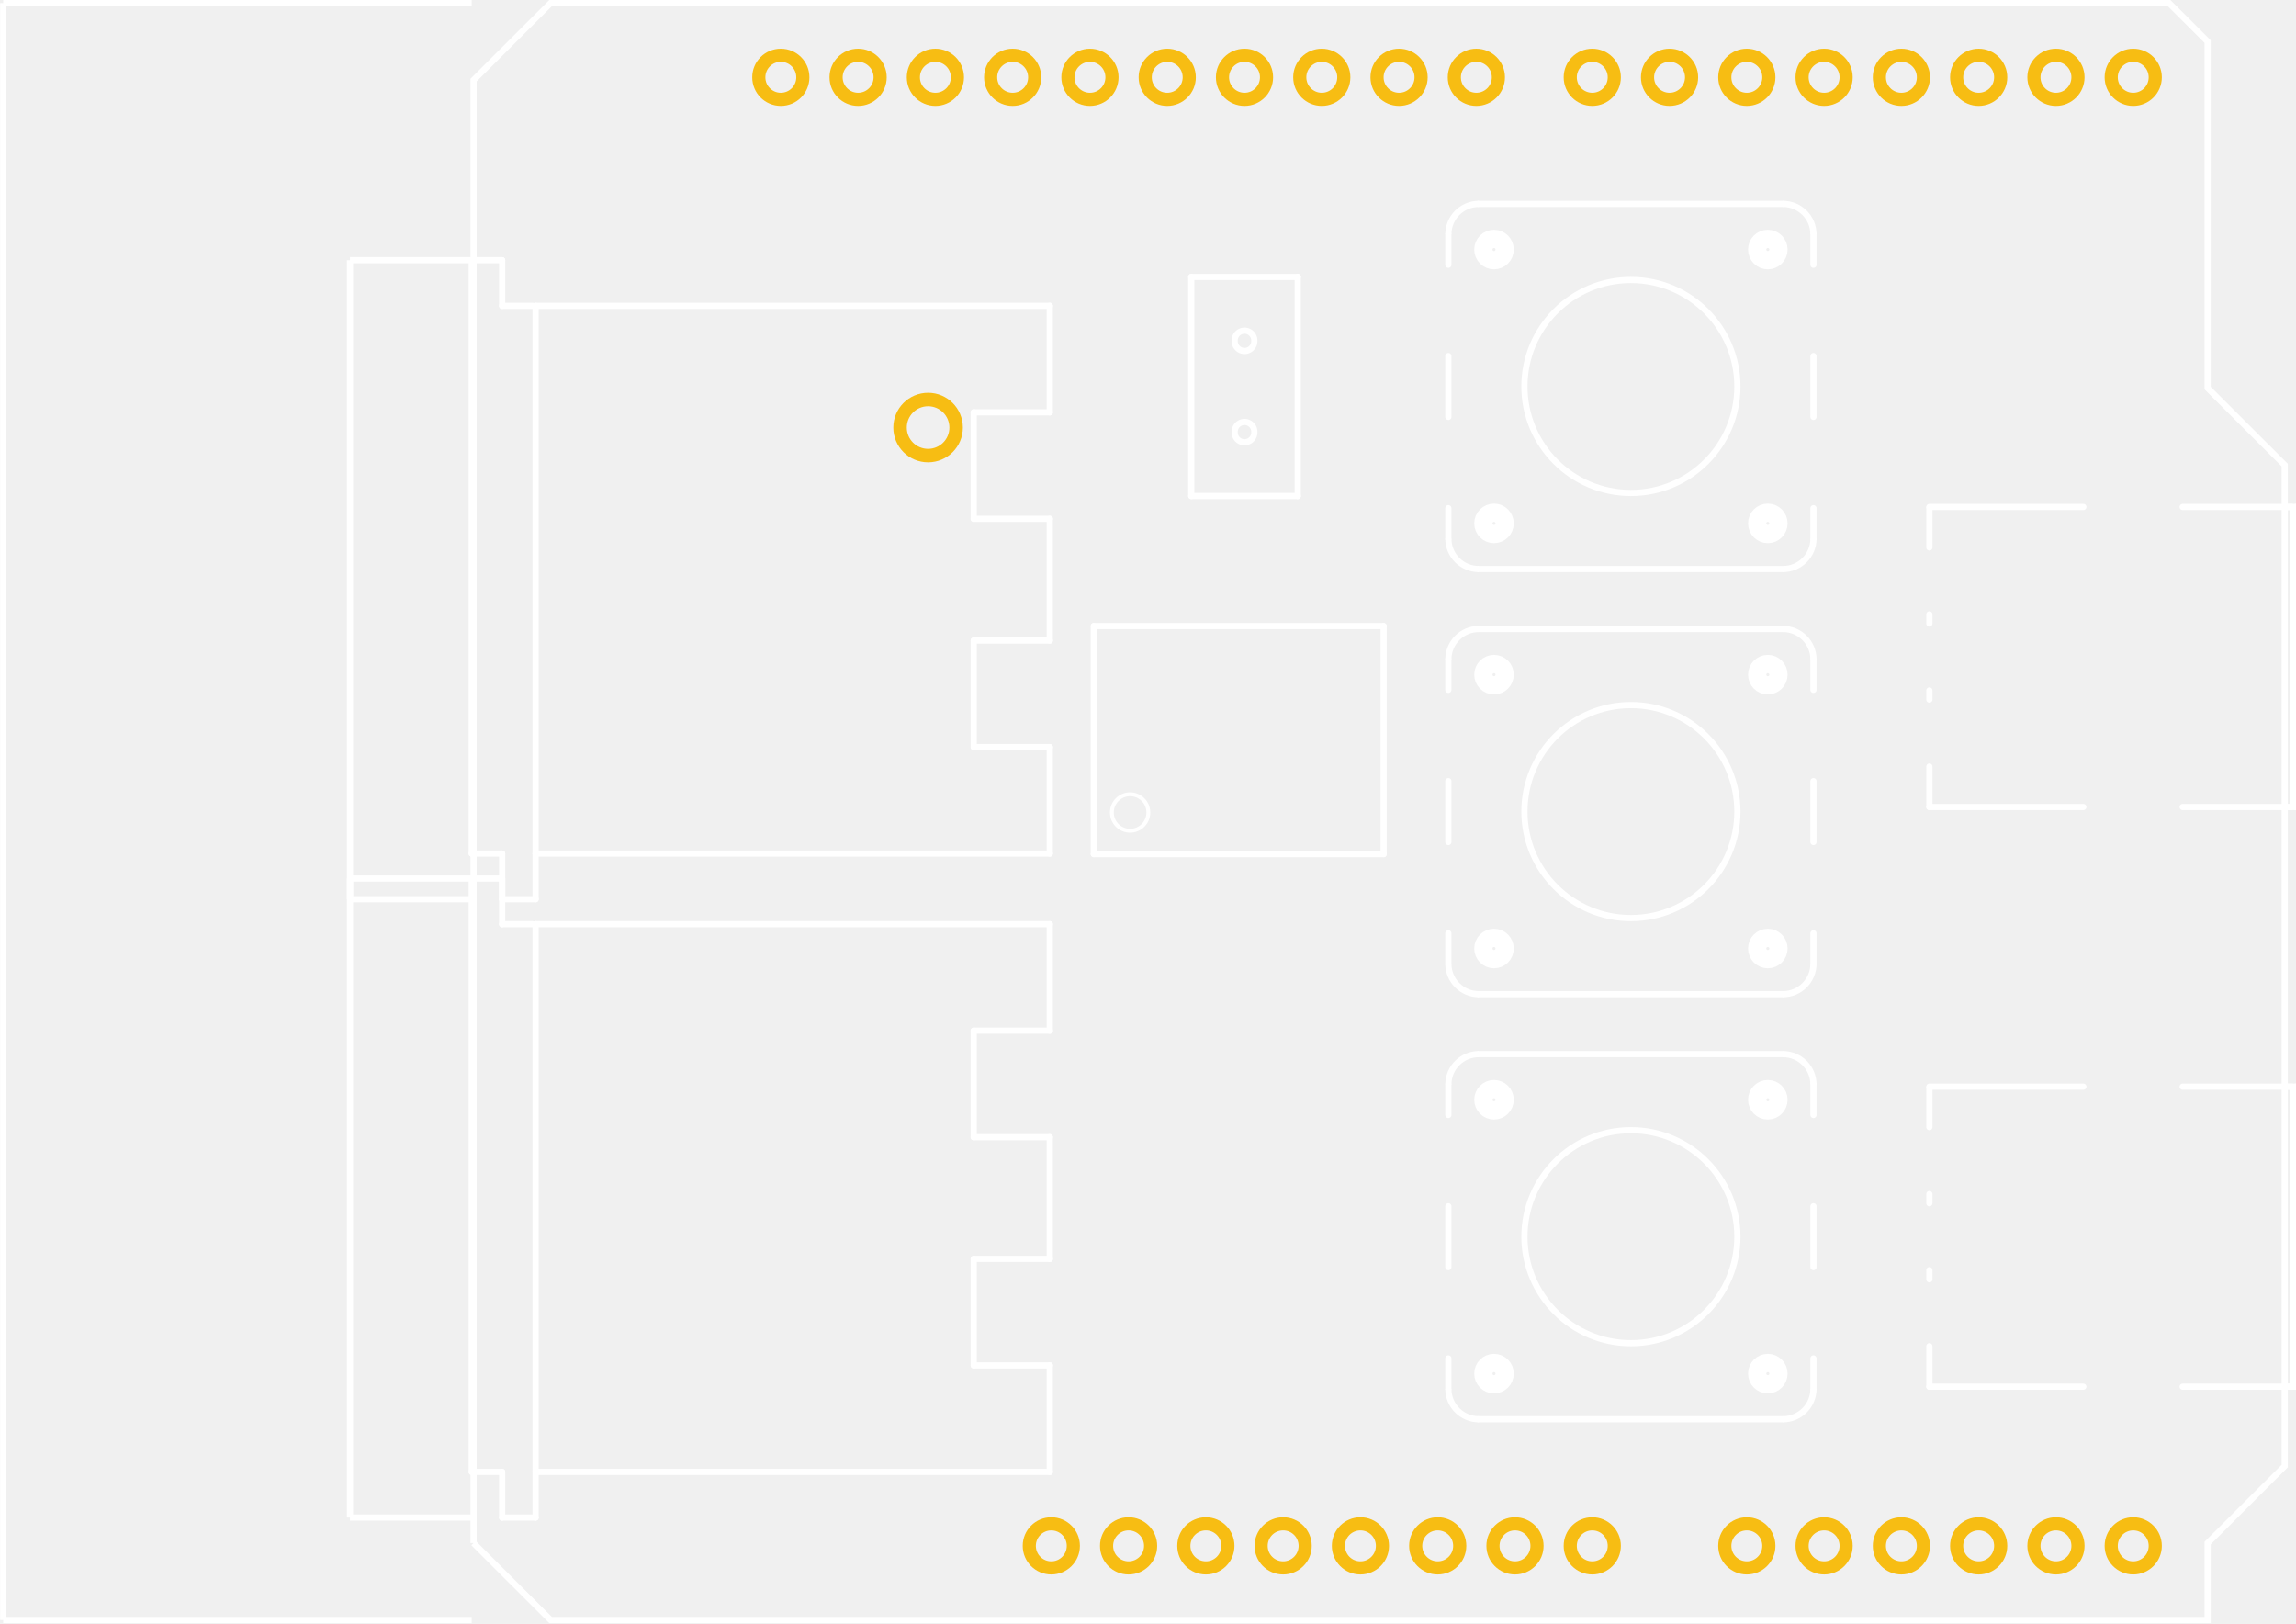
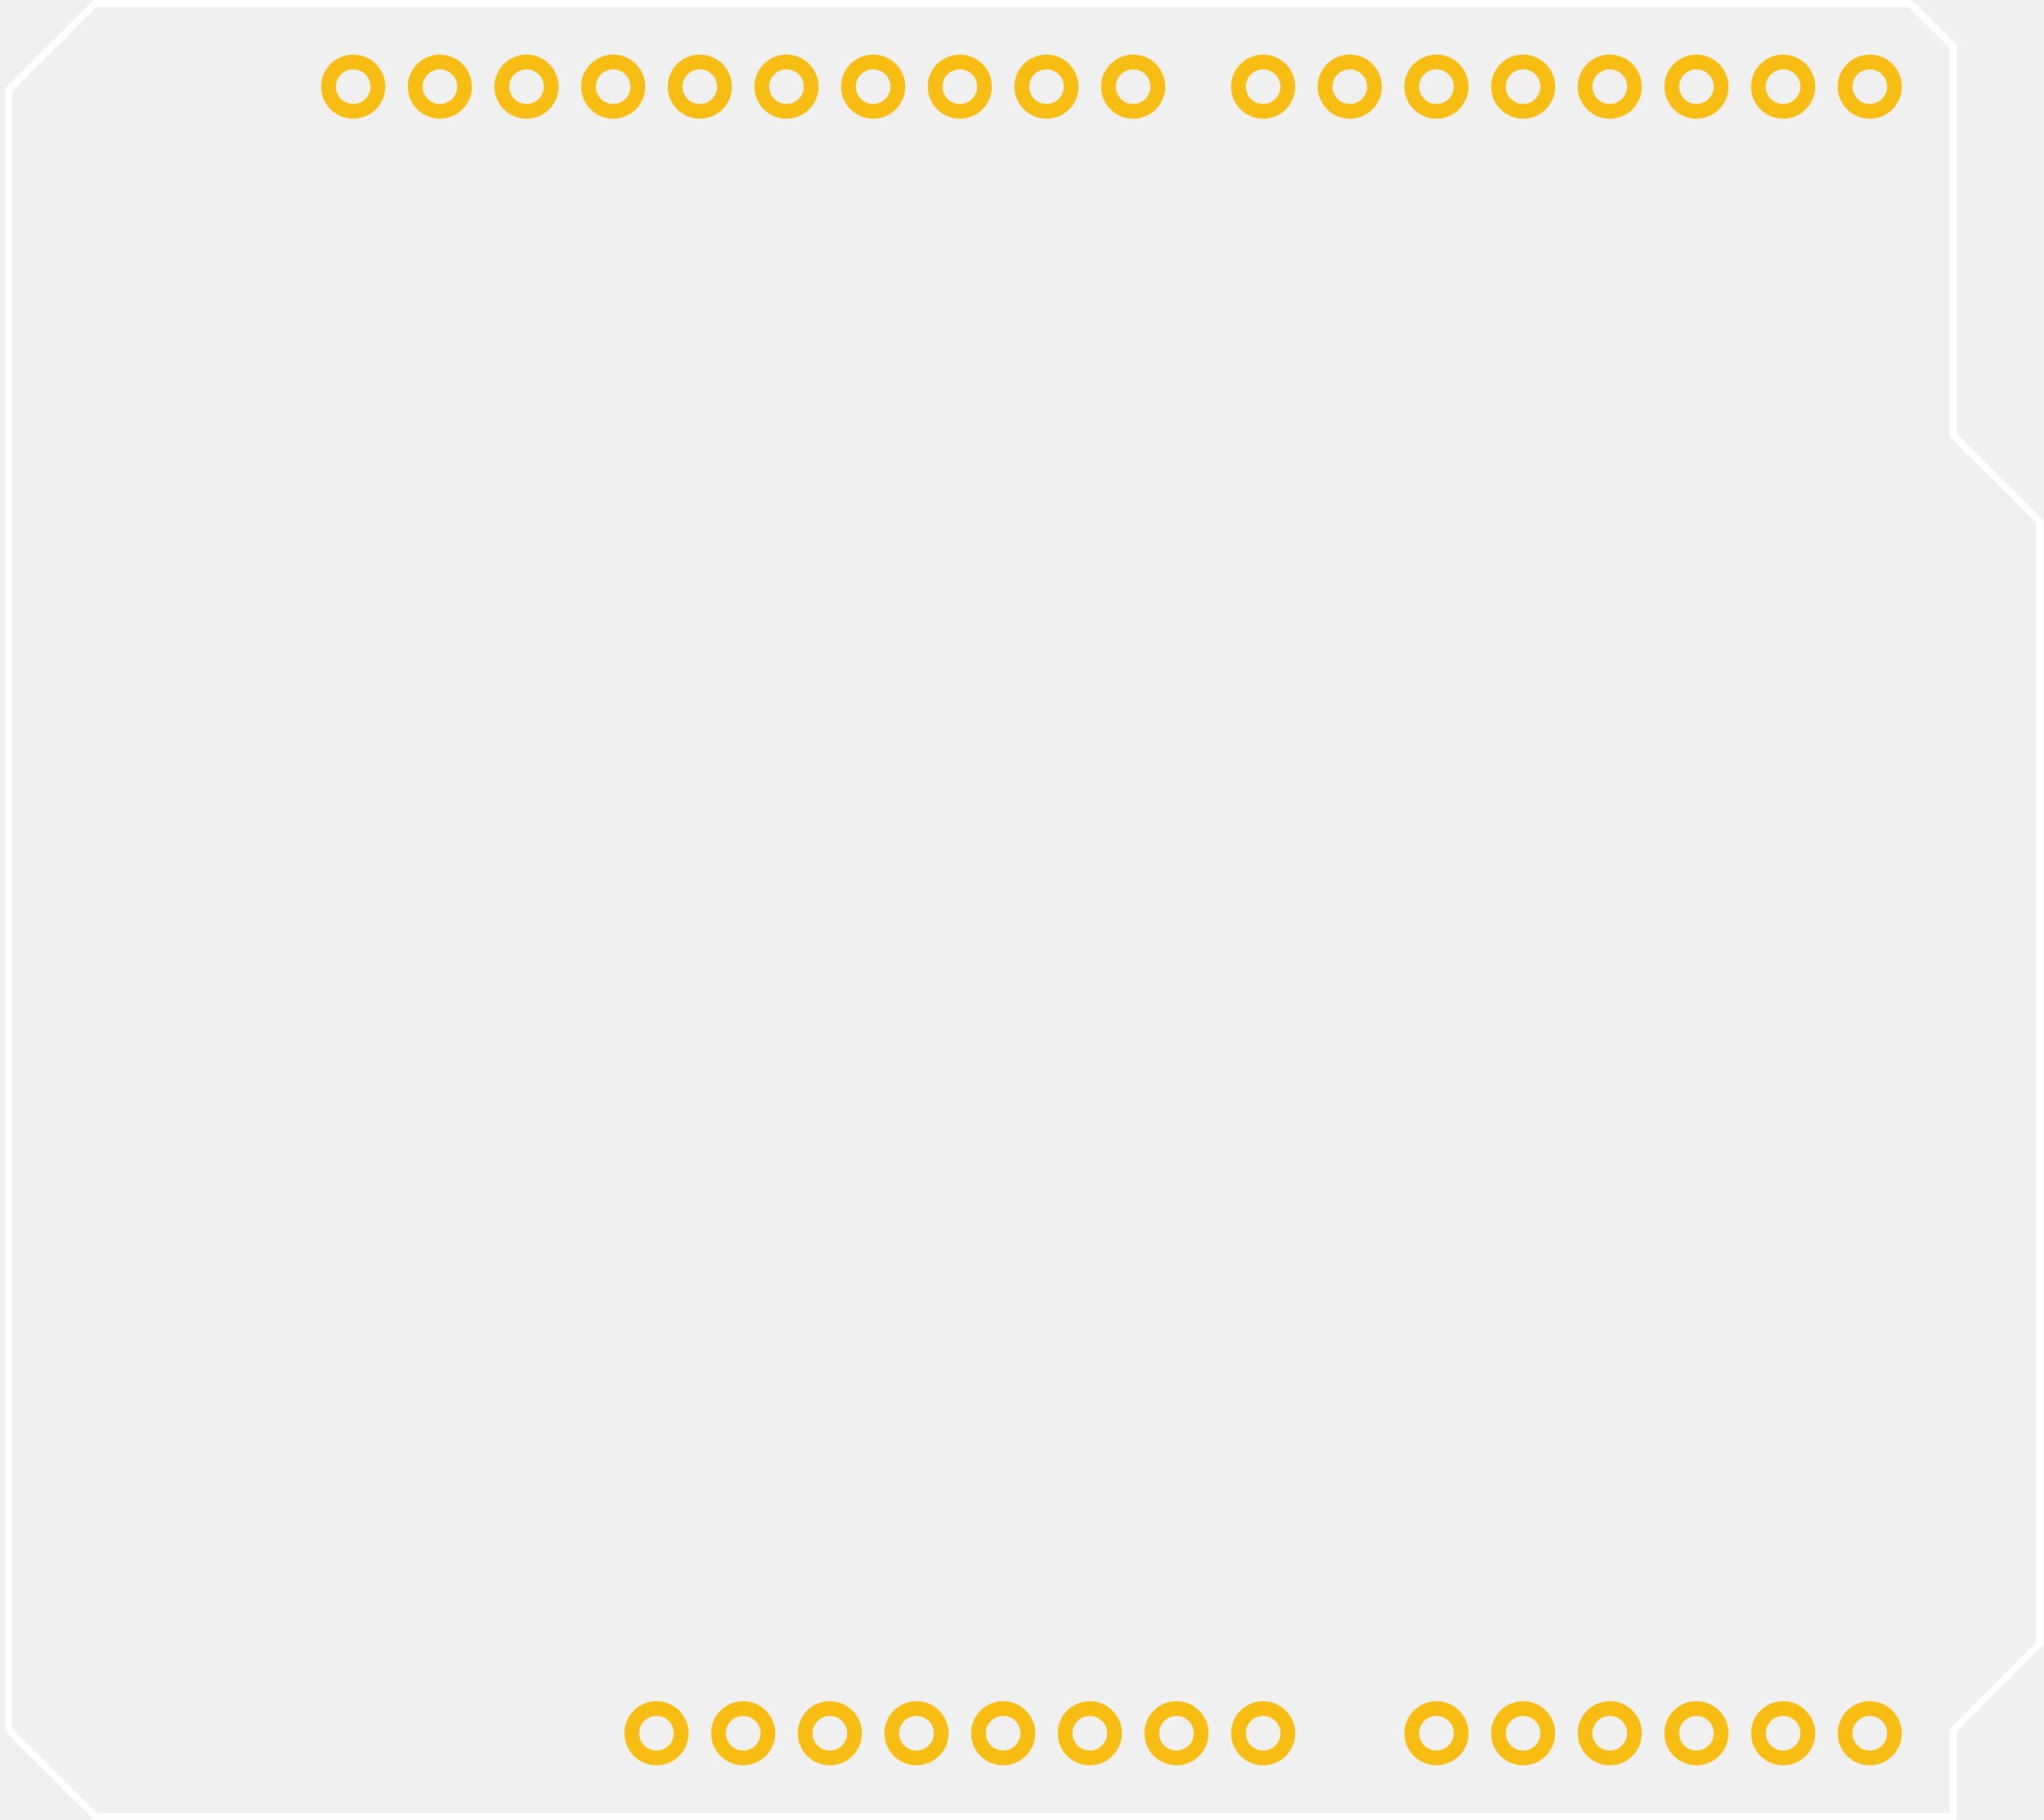
- <svg xmlns="http://www.w3.org/2000/svg" width="2.971in" x="0in" version="1.2" y="0in" height="2.1in" viewBox="0 0 213.891 151.2" baseProfile="tiny">
+ <svg xmlns="http://www.w3.org/2000/svg" version="1.1" id="Layer_1" x="0px" y="0px" width="169.82px" height="151.2px" viewBox="0 0 169.82 151.2" enable-background="new 0 0 169.82 151.2" xml:space="preserve">
  <g id="silkscreen">
-     <path fill="none" stroke="white" stroke-width="0.576" d="M44.107,143.739L44.107,7.461L51.287,0.288L202.08,0.288L205.67,3.874L205.67,36.151L212.851,43.323L212.851,136.567L205.67,143.739L205.67,150.912L51.287,150.912L44.107,143.739M115.02,40.252a0.917,0.917,0,1,0,1.833,0,0.917,0.917,0,1,0,-1.833,0zM115.02,31.748a0.917,0.917,0,1,0,1.833,0,0.917,0.917,0,1,0,-1.833,0z" />
+     <path fill="none" stroke="#FFFFFF" stroke-width="0.576" d="M0.713,143.739V7.46l7.182-7.172h150.792l3.59,3.586V36.15l7.181,7.172   v93.244l-7.181,7.172v7.175H7.894L0.713,143.739" />
    <g>
      <g>
-         <line stroke="white" stroke-linecap="round" y1="24.236" x1="43.937" y2="79.512" stroke-width="0.576" x2="43.937" />
-         <line stroke="white" stroke-linecap="round" y1="83.764" x1="46.772" y2="83.764" stroke-width="0.576" x2="49.89" />
-         <line stroke="white" stroke-linecap="round" y1="83.764" x1="49.89" y2="79.512" stroke-width="0.576" x2="49.89" />
-         <line stroke="white" stroke-linecap="round" y1="79.512" x1="49.89" y2="79.512" stroke-width="0.576" x2="97.795" />
-         <line stroke="white" stroke-linecap="round" y1="79.512" x1="97.795" y2="69.591" stroke-width="0.576" x2="97.795" />
-         <line stroke="white" stroke-linecap="round" y1="59.669" x1="97.795" y2="48.331" stroke-width="0.576" x2="97.795" />
-         <line stroke="white" stroke-linecap="round" y1="38.41" x1="97.795" y2="28.488" stroke-width="0.576" x2="97.795" />
-         <line stroke="white" stroke-linecap="round" y1="28.488" x1="97.795" y2="28.488" stroke-width="0.576" x2="49.89" />
-         <line stroke="white" stroke-linecap="round" y1="24.236" x1="46.772" y2="24.236" stroke-width="0.576" x2="43.937" />
-         <line stroke="white" stroke-linecap="round" y1="28.488" x1="49.89" y2="79.512" stroke-width="0.576" x2="49.89" />
-         <line stroke="white" stroke-linecap="round" y1="79.512" x1="43.937" y2="79.512" stroke-width="0.576" x2="46.772" />
-         <line stroke="white" stroke-linecap="round" y1="79.512" x1="46.772" y2="83.764" stroke-width="0.576" x2="46.772" />
-         <line stroke="white" stroke-linecap="round" y1="28.488" x1="49.606" y2="28.488" stroke-width="0.576" x2="46.772" />
-         <line stroke="white" stroke-linecap="round" y1="28.488" x1="46.772" y2="24.236" stroke-width="0.576" x2="46.772" />
-         <line stroke="white" stroke-linecap="round" y1="69.591" x1="90.709" y2="59.669" stroke-width="0.576" x2="90.709" />
-         <line stroke="white" stroke-linecap="round" y1="48.331" x1="90.709" y2="38.41" stroke-width="0.576" x2="90.709" />
-         <line stroke="white" stroke-linecap="round" y1="38.41" x1="97.795" y2="38.41" stroke-width="0.576" x2="90.709" />
-         <line stroke="white" stroke-linecap="round" y1="69.591" x1="97.795" y2="69.591" stroke-width="0.576" x2="90.709" />
-         <line stroke="white" stroke-linecap="round" y1="59.669" x1="97.795" y2="59.669" stroke-width="0.576" x2="90.709" />
-         <line stroke="white" stroke-linecap="round" y1="48.331" x1="97.795" y2="48.331" stroke-width="0.576" x2="90.709" />
-       </g>
+ 			</g>
    </g>
    <g>
      <g>
-         <line stroke="white" stroke-linecap="round" y1="81.836" x1="43.937" y2="137.112" stroke-width="0.576" x2="43.937" />
-         <line stroke="white" stroke-linecap="round" y1="141.364" x1="46.772" y2="141.364" stroke-width="0.576" x2="49.89" />
-         <line stroke="white" stroke-linecap="round" y1="141.364" x1="49.89" y2="137.112" stroke-width="0.576" x2="49.89" />
-         <line stroke="white" stroke-linecap="round" y1="137.112" x1="49.89" y2="137.112" stroke-width="0.576" x2="97.795" />
-         <line stroke="white" stroke-linecap="round" y1="137.112" x1="97.795" y2="127.191" stroke-width="0.576" x2="97.795" />
-         <line stroke="white" stroke-linecap="round" y1="117.269" x1="97.795" y2="105.931" stroke-width="0.576" x2="97.795" />
-         <line stroke="white" stroke-linecap="round" y1="96.009" x1="97.795" y2="86.088" stroke-width="0.576" x2="97.795" />
-         <line stroke="white" stroke-linecap="round" y1="86.088" x1="97.795" y2="86.088" stroke-width="0.576" x2="49.89" />
-         <line stroke="white" stroke-linecap="round" y1="81.836" x1="46.772" y2="81.836" stroke-width="0.576" x2="43.937" />
-         <line stroke="white" stroke-linecap="round" y1="86.088" x1="49.89" y2="137.112" stroke-width="0.576" x2="49.89" />
-         <line stroke="white" stroke-linecap="round" y1="137.112" x1="43.937" y2="137.112" stroke-width="0.576" x2="46.772" />
-         <line stroke="white" stroke-linecap="round" y1="137.112" x1="46.772" y2="141.364" stroke-width="0.576" x2="46.772" />
-         <line stroke="white" stroke-linecap="round" y1="86.088" x1="49.606" y2="86.088" stroke-width="0.576" x2="46.772" />
-         <line stroke="white" stroke-linecap="round" y1="86.088" x1="46.772" y2="81.836" stroke-width="0.576" x2="46.772" />
-         <line stroke="white" stroke-linecap="round" y1="127.191" x1="90.709" y2="117.269" stroke-width="0.576" x2="90.709" />
-         <line stroke="white" stroke-linecap="round" y1="105.931" x1="90.709" y2="96.009" stroke-width="0.576" x2="90.709" />
-         <line stroke="white" stroke-linecap="round" y1="96.009" x1="97.795" y2="96.009" stroke-width="0.576" x2="90.709" />
-         <line stroke="white" stroke-linecap="round" y1="127.191" x1="97.795" y2="127.191" stroke-width="0.576" x2="90.709" />
-         <line stroke="white" stroke-linecap="round" y1="117.269" x1="97.795" y2="117.269" stroke-width="0.576" x2="90.709" />
-         <line stroke="white" stroke-linecap="round" y1="105.931" x1="97.795" y2="105.931" stroke-width="0.576" x2="90.709" />
-       </g>
+ 			</g>
    </g>
-     <g>
-       <g>
-     </g>
-     </g>
-     <g>
-       <g>
-     </g>
-     </g>
-     <g>
-       <g>
-         <line stroke="white" stroke-linecap="round" y1="75.174" x1="179.745" y2="71.405" stroke-width="0.576" x2="179.745" />
-         <line stroke="white" stroke-linecap="round" y1="58.082" x1="179.745" y2="57.231" stroke-width="0.576" x2="179.745" />
-         <line stroke="white" stroke-linecap="round" y1="47.225" x1="213.891" y2="47.225" stroke-width="0.576" x2="203.343" />
-         <line stroke="white" stroke-linecap="round" y1="75.174" x1="194.088" y2="75.174" stroke-width="0.576" x2="179.745" />
-         <line stroke="white" stroke-linecap="round" y1="47.225" x1="194.091" y2="47.225" stroke-width="0.576" x2="179.745" />
-         <line stroke="white" stroke-linecap="round" y1="75.174" x1="213.891" y2="75.174" stroke-width="0.576" x2="203.343" />
-         <line stroke="white" stroke-linecap="round" y1="75.174" x1="213.891" y2="47.225" stroke-width="0.576" x2="213.891" />
-         <line stroke="white" stroke-linecap="round" y1="50.995" x1="179.745" y2="47.31" stroke-width="0.576" x2="179.745" />
-         <line stroke="white" stroke-linecap="round" y1="65.168" x1="179.745" y2="64.318" stroke-width="0.576" x2="179.745" />
-       </g>
-     </g>
-     <g>
-       <g>
-         <line stroke="white" stroke-linecap="round" y1="129.174" x1="179.745" y2="125.405" stroke-width="0.576" x2="179.745" />
-         <line stroke="white" stroke-linecap="round" y1="112.082" x1="179.745" y2="111.231" stroke-width="0.576" x2="179.745" />
-         <line stroke="white" stroke-linecap="round" y1="101.226" x1="213.891" y2="101.226" stroke-width="0.576" x2="203.343" />
-         <line stroke="white" stroke-linecap="round" y1="129.174" x1="194.088" y2="129.174" stroke-width="0.576" x2="179.745" />
-         <line stroke="white" stroke-linecap="round" y1="101.226" x1="194.091" y2="101.226" stroke-width="0.576" x2="179.745" />
-         <line stroke="white" stroke-linecap="round" y1="129.174" x1="213.891" y2="129.174" stroke-width="0.576" x2="203.343" />
-         <line stroke="white" stroke-linecap="round" y1="129.174" x1="213.891" y2="101.226" stroke-width="0.576" x2="213.891" />
-         <line stroke="white" stroke-linecap="round" y1="104.995" x1="179.745" y2="101.31" stroke-width="0.576" x2="179.745" />
-         <line stroke="white" stroke-linecap="round" y1="119.169" x1="179.745" y2="118.318" stroke-width="0.576" x2="179.745" />
-       </g>
-     </g>
-     <g>
-       <g>
-         <line stroke="white" stroke-linecap="round" y1="25.795" x1="120.897" y2="25.795" stroke-width="0.576" x2="110.976" />
-         <line stroke="white" stroke-linecap="round" y1="25.795" x1="110.976" y2="46.205" stroke-width="0.576" x2="110.976" />
-         <line stroke="white" stroke-linecap="round" y1="46.205" x1="110.976" y2="46.205" stroke-width="0.576" x2="120.897" />
-         <line stroke="white" stroke-linecap="round" y1="46.205" x1="120.897" y2="25.795" stroke-width="0.576" x2="120.897" />
-       </g>
-     </g>
-     <g>
-       <g>
-         <line stroke="white" stroke-linecap="round" y1="103.861" x1="134.929" y2="101.027" stroke-width="0.576" x2="134.929" />
-         <line stroke="white" stroke-linecap="round" y1="98.192" x1="137.764" y2="98.192" stroke-width="0.576" x2="166.11" />
-         <line stroke="white" stroke-linecap="round" y1="101.027" x1="168.945" y2="103.861" stroke-width="0.576" x2="168.945" />
-         <line stroke="white" stroke-linecap="round" y1="112.365" x1="168.945" y2="118.035" stroke-width="0.576" x2="168.945" />
-         <line stroke="white" stroke-linecap="round" y1="126.539" x1="168.945" y2="129.373" stroke-width="0.576" x2="168.945" />
-         <line stroke="white" stroke-linecap="round" y1="132.208" x1="166.11" y2="132.208" stroke-width="0.576" x2="137.764" />
-         <line stroke="white" stroke-linecap="round" y1="129.373" x1="134.929" y2="126.539" stroke-width="0.576" x2="134.929" />
-         <line stroke="white" stroke-linecap="round" y1="118.035" x1="134.929" y2="112.365" stroke-width="0.576" x2="134.929" />
-         <path fill="none" stroke="white" stroke-width="0.576" d="M137.764,98.192A2.835,2.835,0,0,0,134.929,101.027" />
-         <path fill="none" stroke="white" stroke-width="0.576" d="M168.945,101.027A2.835,2.835,0,0,0,166.11,98.192" />
-         <path fill="none" stroke="white" stroke-width="0.576" d="M166.11,132.208A2.835,2.835,0,0,0,168.945,129.373" />
-         <path fill="none" stroke="white" stroke-width="0.576" d="M134.929,129.373A2.835,2.835,0,0,0,137.764,132.208" />
-         <circle fill="none" cx="151.937" cy="115.2" stroke="white" r="9.921" stroke-width="0.576" />
-         <circle fill="none" cx="139.181" cy="102.444" stroke="white" r="0.85" stroke-width="1.984" />
-         <circle fill="none" cx="164.693" cy="102.444" stroke="white" r="0.85" stroke-width="1.984" />
-         <circle fill="none" cx="164.693" cy="127.956" stroke="white" r="0.85" stroke-width="1.984" />
-         <circle fill="none" cx="139.181" cy="127.956" stroke="white" r="0.85" stroke-width="1.984" />
-       </g>
-     </g>
-     <g>
-       <g>
-         <line stroke="white" stroke-linecap="round" y1="64.261" x1="134.929" y2="61.427" stroke-width="0.576" x2="134.929" />
-         <line stroke="white" stroke-linecap="round" y1="58.592" x1="137.764" y2="58.592" stroke-width="0.576" x2="166.11" />
-         <line stroke="white" stroke-linecap="round" y1="61.427" x1="168.945" y2="64.261" stroke-width="0.576" x2="168.945" />
-         <line stroke="white" stroke-linecap="round" y1="72.765" x1="168.945" y2="78.435" stroke-width="0.576" x2="168.945" />
-         <line stroke="white" stroke-linecap="round" y1="86.939" x1="168.945" y2="89.773" stroke-width="0.576" x2="168.945" />
-         <line stroke="white" stroke-linecap="round" y1="92.608" x1="166.11" y2="92.608" stroke-width="0.576" x2="137.764" />
-         <line stroke="white" stroke-linecap="round" y1="89.773" x1="134.929" y2="86.939" stroke-width="0.576" x2="134.929" />
-         <line stroke="white" stroke-linecap="round" y1="78.435" x1="134.929" y2="72.765" stroke-width="0.576" x2="134.929" />
-         <path fill="none" stroke="white" stroke-width="0.576" d="M137.764,58.592A2.835,2.835,0,0,0,134.929,61.427" />
-         <path fill="none" stroke="white" stroke-width="0.576" d="M168.945,61.427A2.835,2.835,0,0,0,166.11,58.592" />
-         <path fill="none" stroke="white" stroke-width="0.576" d="M166.11,92.608A2.835,2.835,0,0,0,168.945,89.773" />
-         <path fill="none" stroke="white" stroke-width="0.576" d="M134.929,89.773A2.835,2.835,0,0,0,137.764,92.608" />
-         <circle fill="none" cx="151.937" cy="75.6" stroke="white" r="9.921" stroke-width="0.576" />
-         <circle fill="none" cx="139.181" cy="62.844" stroke="white" r="0.85" stroke-width="1.984" />
-         <circle fill="none" cx="164.693" cy="62.844" stroke="white" r="0.85" stroke-width="1.984" />
-         <circle fill="none" cx="164.693" cy="88.356" stroke="white" r="0.85" stroke-width="1.984" />
-         <circle fill="none" cx="139.181" cy="88.356" stroke="white" r="0.85" stroke-width="1.984" />
-       </g>
-     </g>
-     <g>
-       <g>
-         <line stroke="white" stroke-linecap="round" y1="24.661" x1="134.929" y2="21.827" stroke-width="0.576" x2="134.929" />
-         <line stroke="white" stroke-linecap="round" y1="18.992" x1="137.764" y2="18.992" stroke-width="0.576" x2="166.11" />
-         <line stroke="white" stroke-linecap="round" y1="21.827" x1="168.945" y2="24.661" stroke-width="0.576" x2="168.945" />
-         <line stroke="white" stroke-linecap="round" y1="33.165" x1="168.945" y2="38.835" stroke-width="0.576" x2="168.945" />
-         <line stroke="white" stroke-linecap="round" y1="47.339" x1="168.945" y2="50.173" stroke-width="0.576" x2="168.945" />
-         <line stroke="white" stroke-linecap="round" y1="53.008" x1="166.11" y2="53.008" stroke-width="0.576" x2="137.764" />
-         <line stroke="white" stroke-linecap="round" y1="50.173" x1="134.929" y2="47.339" stroke-width="0.576" x2="134.929" />
-         <line stroke="white" stroke-linecap="round" y1="38.835" x1="134.929" y2="33.165" stroke-width="0.576" x2="134.929" />
-         <path fill="none" stroke="white" stroke-width="0.576" d="M137.764,18.992A2.835,2.835,0,0,0,134.929,21.827" />
-         <path fill="none" stroke="white" stroke-width="0.576" d="M168.945,21.827A2.835,2.835,0,0,0,166.11,18.992" />
-         <path fill="none" stroke="white" stroke-width="0.576" d="M166.11,53.008A2.835,2.835,0,0,0,168.945,50.173" />
-         <path fill="none" stroke="white" stroke-width="0.576" d="M134.929,50.173A2.835,2.835,0,0,0,137.764,53.008" />
-         <circle fill="none" cx="151.937" cy="36" stroke="white" r="9.921" stroke-width="0.576" />
-         <circle fill="none" cx="139.181" cy="23.244" stroke="white" r="0.85" stroke-width="1.984" />
-         <circle fill="none" cx="164.693" cy="23.244" stroke="white" r="0.85" stroke-width="1.984" />
-         <circle fill="none" cx="164.693" cy="48.756" stroke="white" r="0.85" stroke-width="1.984" />
-         <circle fill="none" cx="139.181" cy="48.756" stroke="white" r="0.85" stroke-width="1.984" />
-       </g>
-     </g>
-     <g>
-       <g>
-         <line stroke="white" stroke-linecap="round" y1="58.32" x1="101.897" y2="58.32" stroke-width="0.576" x2="128.897" />
-         <line stroke="white" stroke-linecap="round" y1="58.32" x1="128.897" y2="79.56" stroke-width="0.576" x2="128.897" />
-         <line stroke="white" stroke-linecap="round" y1="79.56" x1="128.897" y2="79.56" stroke-width="0.576" x2="101.897" />
-         <line stroke="white" stroke-linecap="round" y1="79.56" x1="101.897" y2="58.32" stroke-width="0.576" x2="101.897" />
-         <circle fill="none" cx="105.278" cy="75.685" stroke="white" r="1.699" stroke-width="0.36" />
-         <circle fill="none" cx="98.078" cy="79.285" stroke="white" r="1.08" stroke-width="0" />
-       </g>
-     </g>
-     <line fill="none" stroke="white" fill-opacity="1" y1="83.764" x1="32.598" y2="83.764" stroke-width="0.576" x2="43.937" />
-     <line fill="none" stroke="white" fill-opacity="1" y1="24.236" x1="32.598" y2="24.236" stroke-width="0.576" x2="43.937" />
-     <line fill="none" stroke="white" fill-opacity="1" y1="83.764" x1="32.598" y2="24.236" stroke-width="0.576" x2="32.598" />
-     <line fill="none" stroke="white" fill-opacity="1" y1="141.364" x1="32.598" y2="141.364" stroke-width="0.576" x2="43.937" />
-     <line fill="none" stroke="white" fill-opacity="1" y1="81.836" x1="32.598" y2="81.836" stroke-width="0.576" x2="43.937" />
-     <line fill="none" stroke="white" fill-opacity="1" y1="141.364" x1="32.598" y2="81.836" stroke-width="0.576" x2="32.598" />
-     <line fill="none" stroke="white" fill-opacity="1" y1="150.912" x1="0.288" y2="150.912" stroke-width="0.576" x2="43.937" />
-     <line fill="none" stroke="white" fill-opacity="1" y1="0.288" x1="0.288" y2="0.288" stroke-width="0.576" x2="43.937" />
-     <line fill="none" stroke="white" fill-opacity="1" y1="150.912" x1="0.288" y2="0.288" stroke-width="0.576" x2="0.288" />
-     <line fill="none" stroke="white" fill-opacity="1" y1="75.174" x1="213.137" y2="75.174" stroke-width="0.576" x2="213.603" />
-     <line fill="none" stroke="white" fill-opacity="1" y1="47.225" x1="213.137" y2="47.225" stroke-width="0.576" x2="213.603" />
-     <line fill="none" stroke="white" fill-opacity="1" y1="75.174" x1="213.603" y2="47.225" stroke-width="0.576" x2="213.603" />
-     <line fill="none" stroke="white" fill-opacity="1" y1="129.174" x1="213.137" y2="129.174" stroke-width="0.576" x2="213.603" />
-     <line fill="none" stroke="white" fill-opacity="1" y1="101.226" x1="213.137" y2="101.226" stroke-width="0.576" x2="213.603" />
-     <line fill="none" stroke="white" fill-opacity="1" y1="129.174" x1="213.603" y2="101.226" stroke-width="0.576" x2="213.603" />
  </g>
  <g id="copper1">
    <g id="copper0">
-       <circle fill="none" cx="86.457" cy="39.827" connectorname="PIN5" stroke="#F7BD13" r="2.612" id="connector8pad" stroke-width="1.256" />
-       <circle fill="none" cx="119.537" cy="144" connectorname="3.3V" stroke="#F7BD13" r="2.052" id="connector18pad" stroke-width="1.224" />
-       <circle fill="none" cx="126.737" cy="144" connectorname="VCC" stroke="#F7BD13" r="2.052" id="connector19pad" stroke-width="1.224" />
-       <circle fill="none" cx="162.737" cy="144" connectorname="A0" stroke="#F7BD13" r="2.052" id="connector20pad" stroke-width="1.224" />
-       <circle fill="none" cx="169.937" cy="144" connectorname="A1" stroke="#F7BD13" r="2.052" id="connector21pad" stroke-width="1.224" />
-       <circle fill="none" cx="177.137" cy="144" connectorname="A2" stroke="#F7BD13" r="2.052" id="connector22pad" stroke-width="1.224" />
-       <circle fill="none" cx="184.337" cy="144" connectorname="A3" stroke="#F7BD13" r="2.052" id="connector23pad" stroke-width="1.224" />
-       <circle fill="none" cx="191.537" cy="144" connectorname="A4" stroke="#F7BD13" r="2.052" id="connector24pad" stroke-width="1.224" />
-       <circle fill="none" cx="198.737" cy="144" connectorname="A5" stroke="#F7BD13" r="2.052" id="connector25pad" stroke-width="1.224" />
-       <circle fill="none" cx="87.137" cy="7.2" connectorname="AREF" stroke="#F7BD13" r="2.052" id="connector26pad" stroke-width="1.224" />
-       <circle fill="none" cx="184.337" cy="7.2" connectorname="D2" stroke="#F7BD13" r="2.052" id="connector27pad" stroke-width="1.224" />
-       <circle fill="none" cx="177.137" cy="7.2" connectorname="D3" stroke="#F7BD13" r="2.052" id="connector28pad" stroke-width="1.224" />
-       <circle fill="none" cx="169.937" cy="7.2" connectorname="D4" stroke="#F7BD13" r="2.052" id="connector29pad" stroke-width="1.224" />
-       <circle fill="none" cx="162.737" cy="7.2" connectorname="D5" stroke="#F7BD13" r="2.052" id="connector30pad" stroke-width="1.224" />
-       <circle fill="none" cx="155.537" cy="7.2" connectorname="D6" stroke="#F7BD13" r="2.052" id="connector31pad" stroke-width="1.224" />
-       <circle fill="none" cx="148.337" cy="7.2" connectorname="D7" stroke="#F7BD13" r="2.052" id="connector32pad" stroke-width="1.224" />
-       <circle fill="none" cx="137.537" cy="7.2" connectorname="SOFT-RX" stroke="#F7BD13" r="2.052" id="connector33pad" stroke-width="1.224" />
-       <circle fill="none" cx="130.337" cy="7.2" connectorname="SOFT-TX" stroke="#F7BD13" r="2.052" id="connector34pad" stroke-width="1.224" />
-       <circle fill="none" cx="123.137" cy="7.2" connectorname="D10" stroke="#F7BD13" r="2.052" id="connector35pad" stroke-width="1.224" />
-       <circle fill="none" cx="115.937" cy="7.2" connectorname="D11" stroke="#F7BD13" r="2.052" id="connector36pad" stroke-width="1.224" />
-       <circle fill="none" cx="108.737" cy="7.2" connectorname="D12" stroke="#F7BD13" r="2.052" id="connector37pad" stroke-width="1.224" />
-       <circle fill="none" cx="101.537" cy="7.2" connectorname="D13" stroke="#F7BD13" r="2.052" id="connector38pad" stroke-width="1.224" />
-       <circle fill="none" cx="133.937" cy="144" connectorname="GND" stroke="#F7BD13" r="2.052" id="connector39pad" stroke-width="1.224" />
-       <circle fill="none" cx="141.137" cy="144" connectorname="GND" stroke="#F7BD13" r="2.052" id="connector40pad" stroke-width="1.224" />
-       <circle fill="none" cx="94.337" cy="7.2" connectorname="GND" stroke="#F7BD13" r="2.052" id="connector41pad" stroke-width="1.224" />
-       <circle fill="none" cx="105.137" cy="144" connectorname="IOREF" stroke="#F7BD13" r="2.052" id="connector42pad" stroke-width="1.224" />
-       <circle fill="none" cx="97.937" cy="144" connectorname="NC" stroke="#F7BD13" r="2.052" id="connector43pad" stroke-width="1.224" />
-       <circle fill="none" cx="112.337" cy="144" connectorname="RESET" stroke="#F7BD13" r="2.052" id="connector44pad" stroke-width="1.224" />
-       <circle fill="none" cx="198.737" cy="7.2" connectorname="RX-I" stroke="#F7BD13" r="2.052" id="connector45pad" stroke-width="1.224" />
-       <circle fill="none" cx="72.737" cy="7.2" connectorname="SCL" stroke="#F7BD13" r="2.052" id="connector46pad" stroke-width="1.224" />
-       <circle fill="none" cx="79.937" cy="7.2" connectorname="SDA" stroke="#F7BD13" r="2.052" id="connector47pad" stroke-width="1.224" />
-       <circle fill="none" cx="191.537" cy="7.2" connectorname="HARD-TX" stroke="#F7BD13" r="2.052" id="connector48pad" stroke-width="1.224" />
-       <circle fill="none" cx="148.337" cy="144" connectorname="VIN" stroke="#F7BD13" r="2.052" id="connector49pad" stroke-width="1.224" />
+       <circle id="connector18pad" fill="none" stroke="#F7BD13" stroke-width="1.224" cx="76.144" cy="144" r="2.052" />
+       <circle id="connector19pad" fill="none" stroke="#F7BD13" stroke-width="1.224" cx="83.344" cy="144" r="2.052" />
+       <circle id="connector20pad" fill="none" stroke="#F7BD13" stroke-width="1.224" cx="119.344" cy="144" r="2.052" />
+       <circle id="connector21pad" fill="none" stroke="#F7BD13" stroke-width="1.224" cx="126.543" cy="144" r="2.052" />
+       <circle id="connector22pad" fill="none" stroke="#F7BD13" stroke-width="1.224" cx="133.743" cy="144" r="2.052" />
+       <circle id="connector23pad" fill="none" stroke="#F7BD13" stroke-width="1.224" cx="140.944" cy="144" r="2.052" />
+       <circle id="connector24pad" fill="none" stroke="#F7BD13" stroke-width="1.224" cx="148.144" cy="144" r="2.052" />
+       <circle id="connector25pad" fill="none" stroke="#F7BD13" stroke-width="1.224" cx="155.344" cy="144" r="2.052" />
+       <circle id="connector26pad" fill="none" stroke="#F7BD13" stroke-width="1.224" cx="43.743" cy="7.2" r="2.052" />
+       <circle id="connector27pad" fill="none" stroke="#F7BD13" stroke-width="1.224" cx="140.944" cy="7.2" r="2.052" />
+       <circle id="connector28pad" fill="none" stroke="#F7BD13" stroke-width="1.224" cx="133.743" cy="7.2" r="2.052" />
+       <circle id="connector29pad" fill="none" stroke="#F7BD13" stroke-width="1.224" cx="126.543" cy="7.2" r="2.052" />
+       <circle id="connector30pad" fill="none" stroke="#F7BD13" stroke-width="1.224" cx="119.344" cy="7.2" r="2.052" />
+       <circle id="connector31pad" fill="none" stroke="#F7BD13" stroke-width="1.224" cx="112.144" cy="7.2" r="2.052" />
+       <circle id="connector32pad" fill="none" stroke="#F7BD13" stroke-width="1.224" cx="104.944" cy="7.2" r="2.052" />
+       <circle id="connector33pad" fill="none" stroke="#F7BD13" stroke-width="1.224" cx="94.144" cy="7.2" r="2.052" />
+       <circle id="connector34pad" fill="none" stroke="#F7BD13" stroke-width="1.224" cx="86.944" cy="7.2" r="2.052" />
+       <circle id="connector35pad" fill="none" stroke="#F7BD13" stroke-width="1.224" cx="79.743" cy="7.2" r="2.052" />
+       <circle id="connector36pad" fill="none" stroke="#F7BD13" stroke-width="1.224" cx="72.543" cy="7.2" r="2.052" />
+       <circle id="connector37pad" fill="none" stroke="#F7BD13" stroke-width="1.224" cx="65.344" cy="7.2" r="2.052" />
+       <circle id="connector38pad" fill="none" stroke="#F7BD13" stroke-width="1.224" cx="58.144" cy="7.2" r="2.052" />
+       <circle id="connector39pad" fill="none" stroke="#F7BD13" stroke-width="1.224" cx="90.543" cy="144" r="2.052" />
+       <circle id="connector40pad" fill="none" stroke="#F7BD13" stroke-width="1.224" cx="97.743" cy="144" r="2.052" />
+       <circle id="connector41pad" fill="none" stroke="#F7BD13" stroke-width="1.224" cx="50.944" cy="7.2" r="2.052" />
+       <circle id="connector42pad" fill="none" stroke="#F7BD13" stroke-width="1.224" cx="61.743" cy="144" r="2.052" />
+       <circle id="connector43pad" fill="none" stroke="#F7BD13" stroke-width="1.224" cx="54.544" cy="144" r="2.052" />
+       <circle id="connector44pad" fill="none" stroke="#F7BD13" stroke-width="1.224" cx="68.944" cy="144" r="2.052" />
+       <circle id="connector45pad" fill="none" stroke="#F7BD13" stroke-width="1.224" cx="155.344" cy="7.2" r="2.052" />
+       <circle id="connector46pad" fill="none" stroke="#F7BD13" stroke-width="1.224" cx="29.344" cy="7.2" r="2.052" />
+       <circle id="connector47pad" fill="none" stroke="#F7BD13" stroke-width="1.224" cx="36.544" cy="7.2" r="2.052" />
+       <circle id="connector48pad" fill="none" stroke="#F7BD13" stroke-width="1.224" cx="148.144" cy="7.2" r="2.052" />
+       <circle id="connector49pad" fill="none" stroke="#F7BD13" stroke-width="1.224" cx="104.944" cy="144" r="2.052" />
    </g>
  </g>
</svg>
